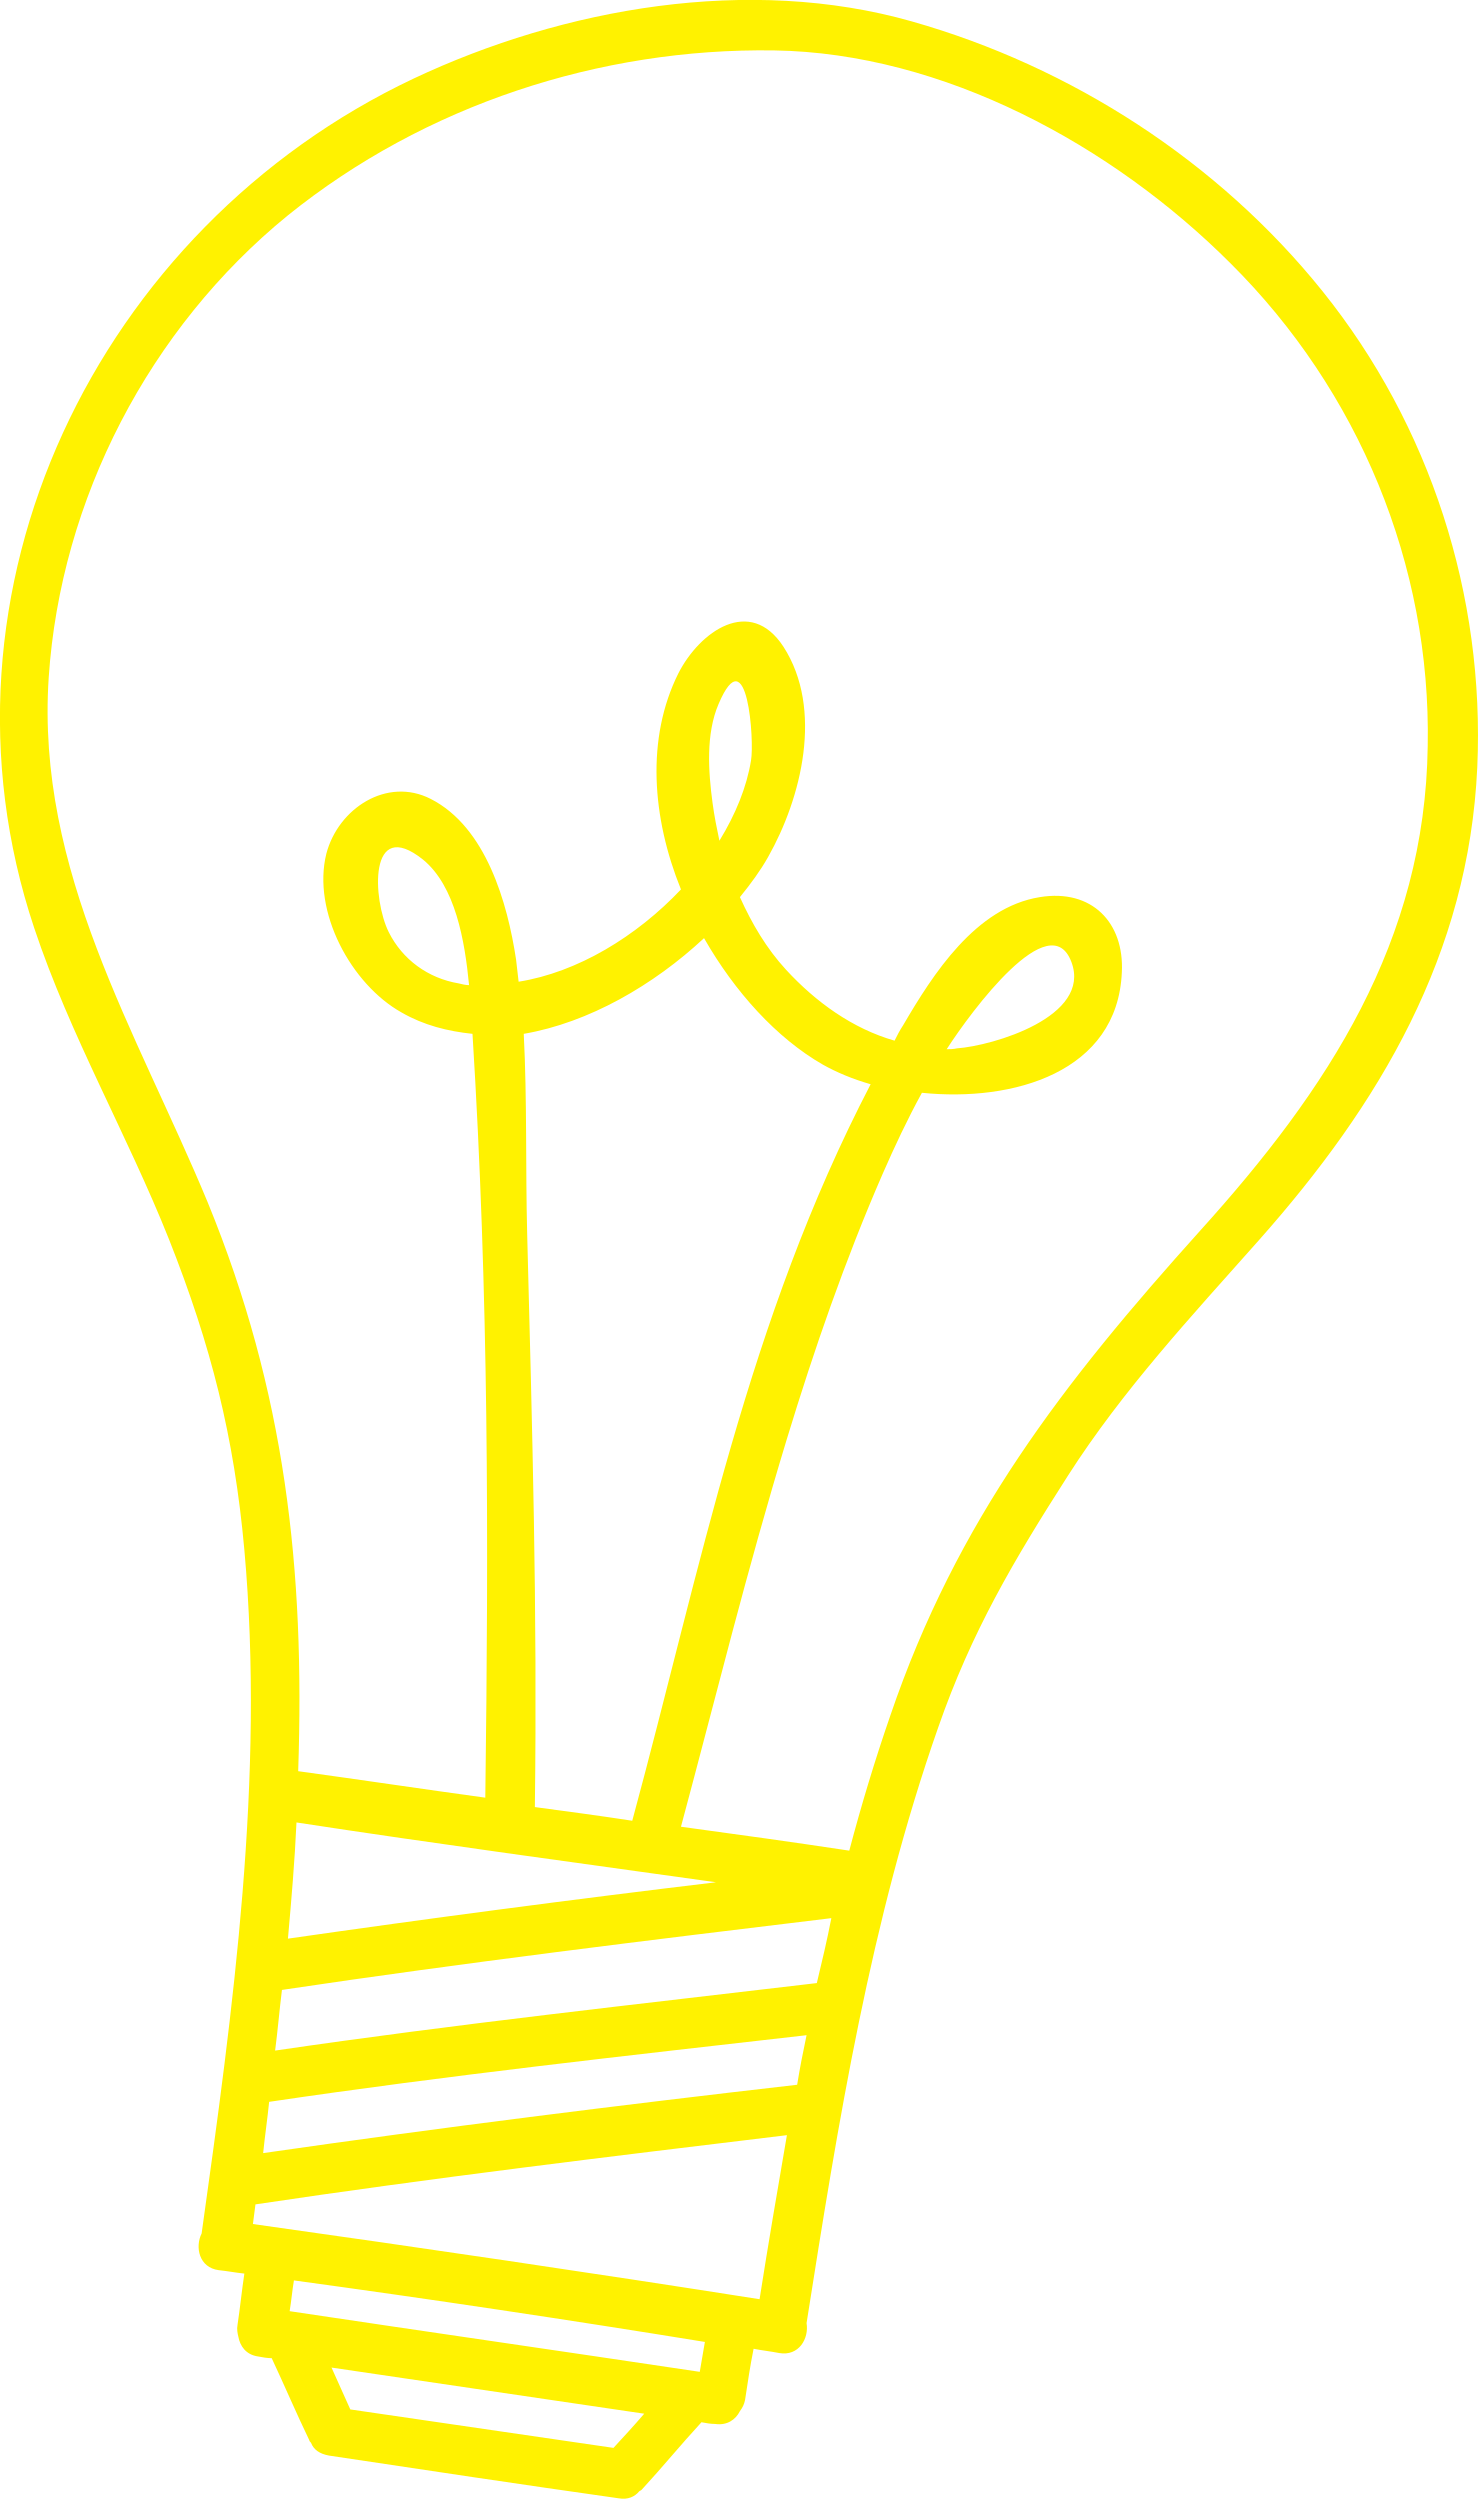
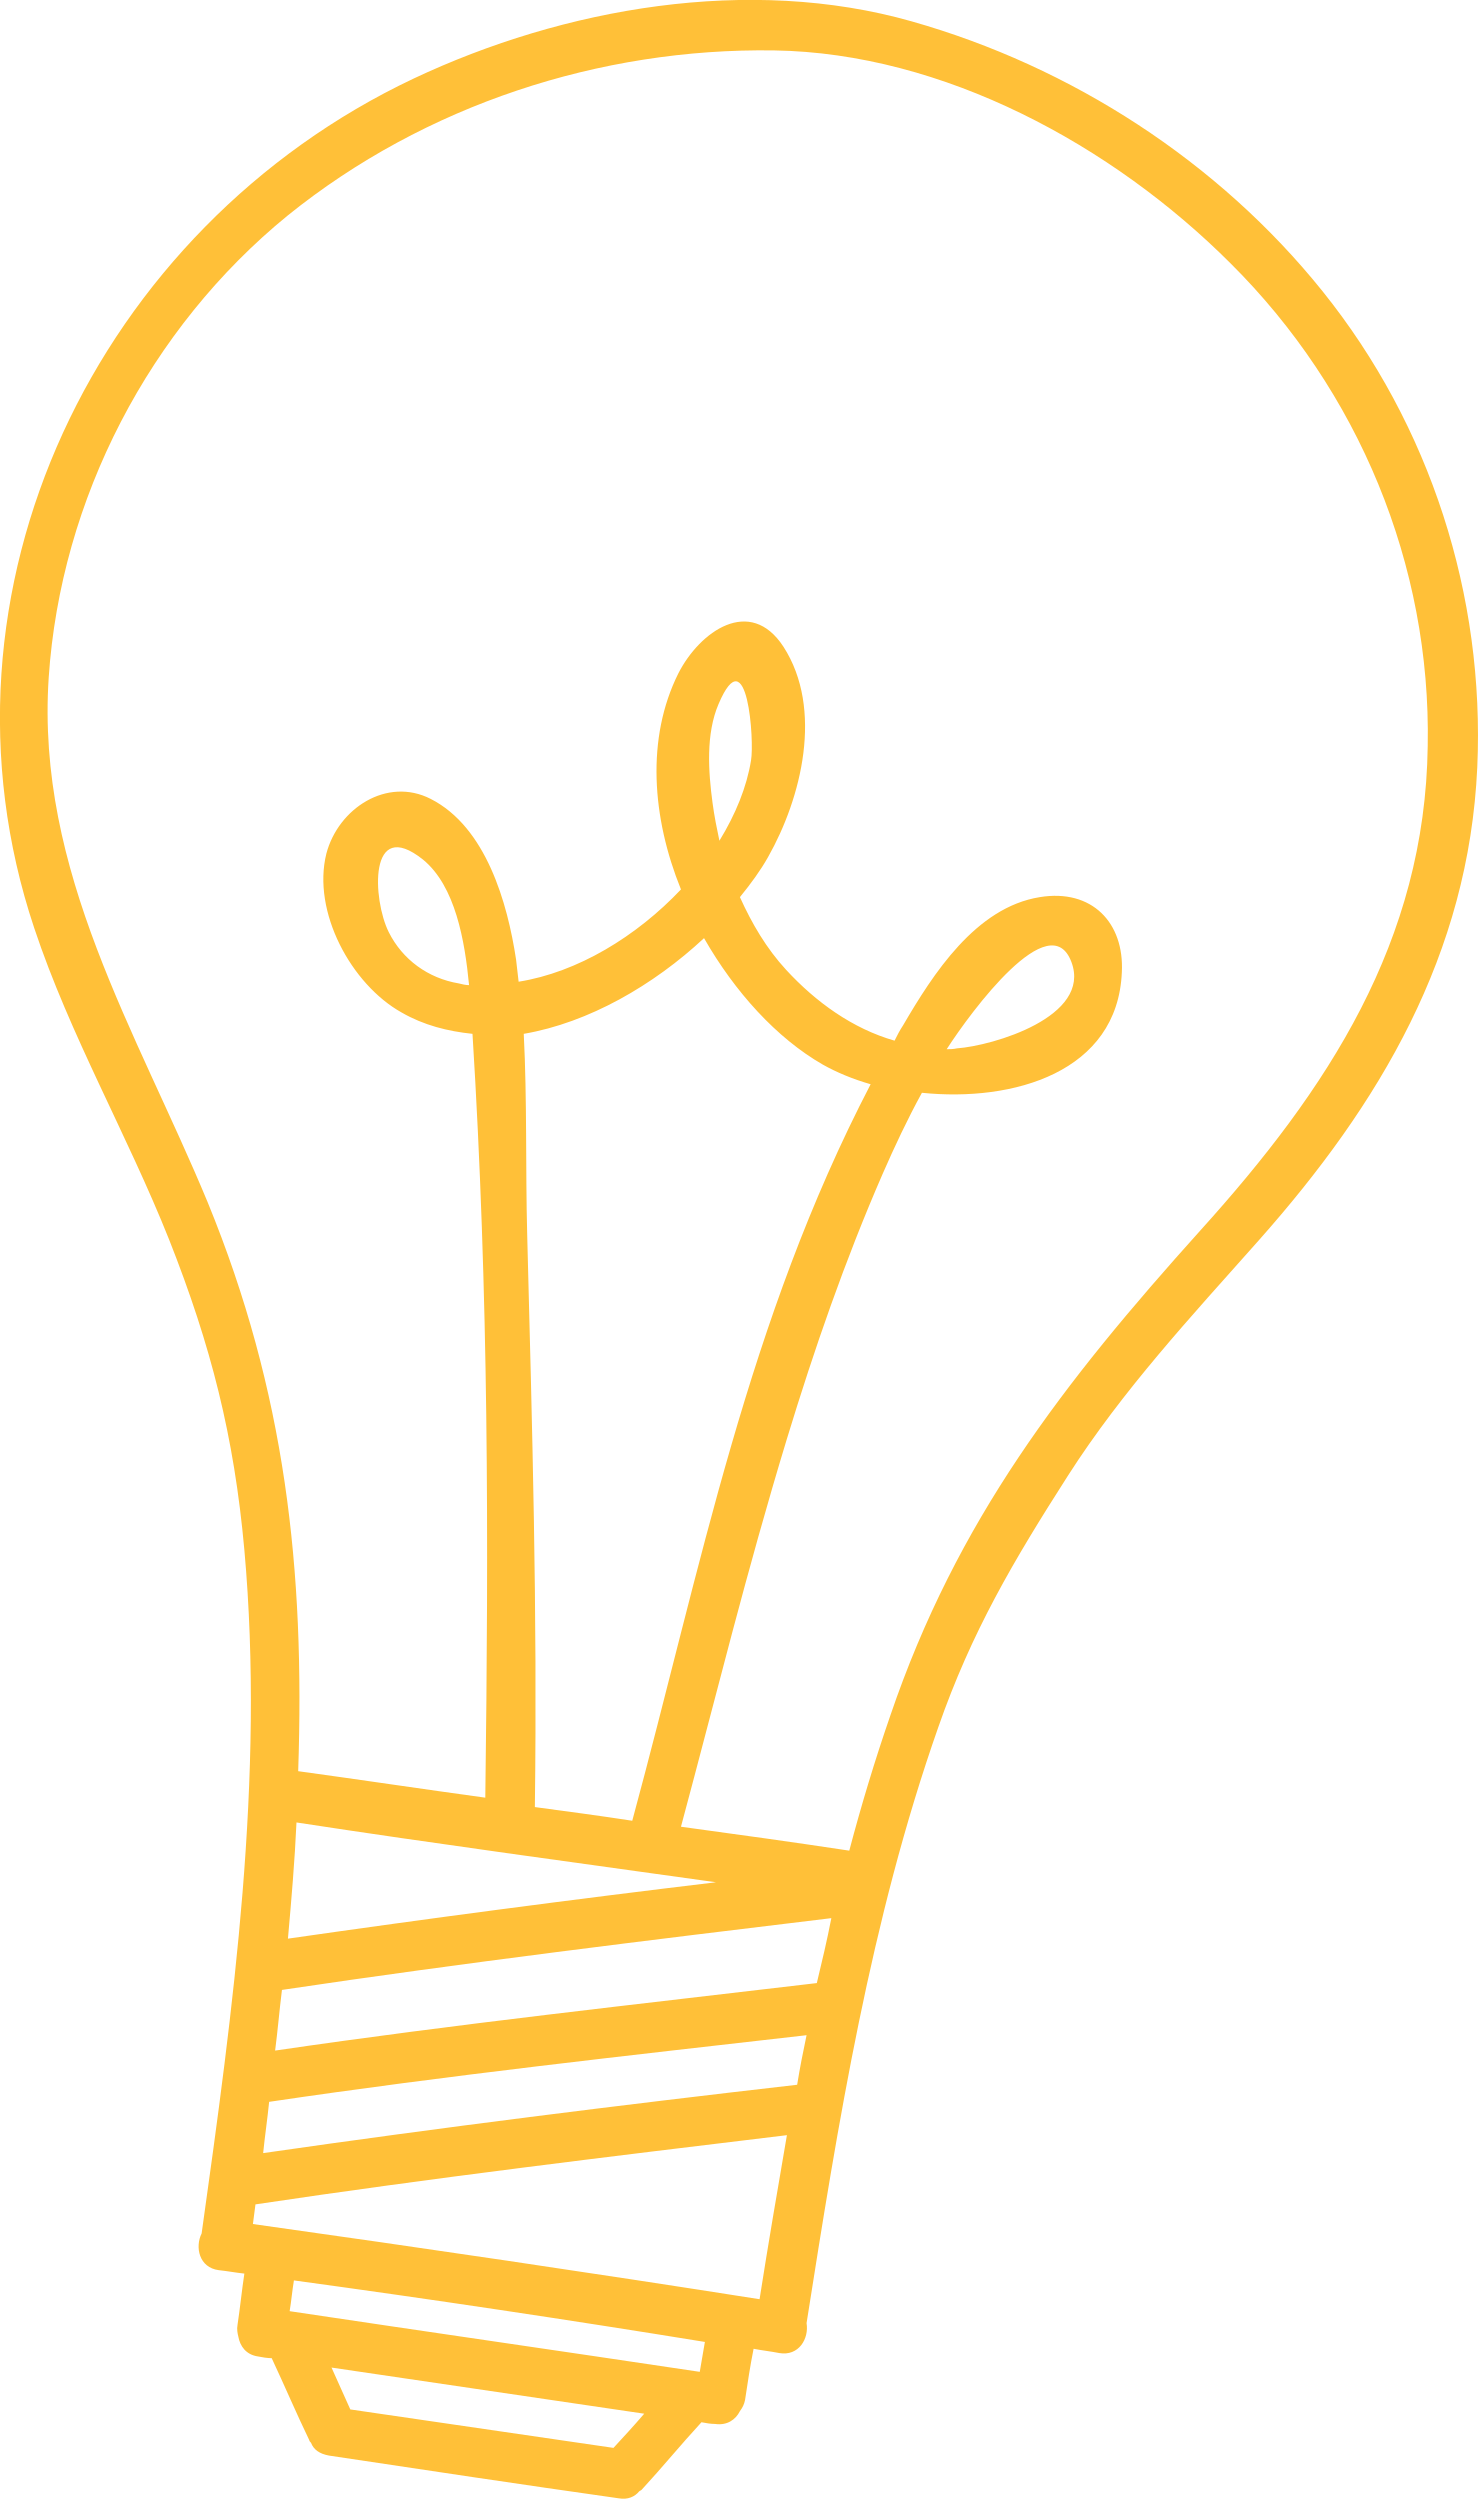
<svg xmlns="http://www.w3.org/2000/svg" version="1.1" x="0px" y="0px" viewBox="0 0 173 292.6" style="enable-background:new 0 0 173 292.6;" xml:space="preserve">
  <style type="text/css">
- 	.st0{fill:#FFF200;}
+ 	.st0{fill:#ffc038;}
</style>
  <g id="background">
</g>
  <g id="objects">
    <path class="st0" d="M172.9,89.8c0.9-20.1-5.5-40-18.1-55.7c-12.2-15.2-29.4-26.3-48.1-31.6C87.7-2.9,66,0.9,48.4,9.2   C11.4,26.7-9.2,69.1,4,108.6c4.2,12.6,10.9,24.2,15.8,36.5c4.9,12.4,7.6,23,8.8,36.3c2.4,26.7-1.3,53.6-5,80c-0.8,1.6-0.3,4,2,4.3   c1,0.1,2,0.3,3,0.4c-0.3,2-0.5,4-0.8,6c-0.1,0.5,0,1,0.1,1.4c0.2,1.1,0.9,2.1,2.3,2.3c0.5,0.1,1.1,0.2,1.6,0.2   c1.5,3.2,2.9,6.5,4.4,9.6c0,0.1,0.1,0.2,0.2,0.3c0.3,0.8,1,1.3,2.1,1.5c11.3,1.7,22.6,3.4,33.9,5c1.1,0.2,1.9-0.2,2.4-0.8   c0.1-0.1,0.2-0.1,0.3-0.2c2.4-2.6,4.6-5.3,7-7.9c0.5,0.1,1.1,0.2,1.6,0.2c1.4,0.2,2.4-0.5,2.9-1.5c0.3-0.4,0.5-0.8,0.6-1.3   c0.3-2,0.6-4,1-6c1,0.2,2,0.3,3,0.5c2.3,0.4,3.5-1.7,3.2-3.5c3.7-23.5,7.5-47.2,15.4-69.7c3.9-11.2,8.8-19.5,15.2-29.5   c6.4-10,14.4-18.6,22.3-27.5C161.5,129.2,171.9,111.7,172.9,89.8z M62.6,211.5c0.3-23.2-0.3-43.9-0.9-67.1   c-0.2-7.7,0-15.6-0.4-23.4c7.6-1.3,15.2-5.7,21.1-11.2c3.6,6.3,8.5,11.7,13.9,14.8c1.6,0.9,3.5,1.7,5.6,2.3   c-14.4,27.7-19.8,56.3-27.9,86.2C70.1,212.5,66.3,212,62.6,211.5z M83.8,220.3c-16.7,2-33.4,4.2-50.1,6.6c0.4-4.5,0.8-9.1,1-13.6   C51,215.8,67.4,218,83.8,220.3z M29.6,260.3c0.1-0.8,0.2-1.5,0.3-2.3c20.7-3.1,41.5-5.6,62.2-8.1c-1.1,6.4-2.2,12.8-3.2,19.2   C69.2,266,49.5,263.1,29.6,260.3z M31.5,246c20.9-3.1,41.9-5.4,62.9-7.8c-0.4,1.9-0.8,3.9-1.1,5.8c-20.9,2.4-41.7,5-62.5,8   C31,250,31.3,248,31.5,246z M95.6,232.1c-21.1,2.5-42.3,4.8-63.4,7.9c0.3-2.3,0.5-4.7,0.8-7.1c21.4-3.2,42.8-5.8,64.3-8.4   C96.8,227.1,96.2,229.6,95.6,232.1z M71.8,286.5C61.5,285,51.3,283.5,41,282c-0.7-1.6-1.5-3.3-2.2-4.9c12.2,1.8,24.4,3.6,36.6,5.4   C74.2,283.9,73,285.2,71.8,286.5z M81.9,277.6c-16-2.4-32-4.7-48-7.1c0.2-1.2,0.3-2.4,0.5-3.6c16.1,2.2,32.1,4.6,48.1,7.2   C82.3,275.2,82.1,276.4,81.9,277.6z M140.5,144c-16.1,17.9-28.5,33.9-36.3,56.8c-1.8,5.2-3.4,10.5-4.8,15.8   c-6.6-1-13.1-1.9-19.7-2.8c4.3-16,7.6-29.6,12.4-45.4c3.2-10.5,6.8-20.9,11.2-31c1.4-3.2,2.9-6.4,4.6-9.5   c10.7,1.1,22.9-2.4,23.4-14.1c0.3-5.8-3.5-9.8-9.6-8.8c-7.5,1.2-12.5,9-16,15c-0.4,0.6-0.7,1.2-1,1.8c-4.9-1.4-9.2-4.5-12.7-8.3   c-2.3-2.5-4-5.4-5.4-8.5c1.3-1.6,2.4-3.1,3.3-4.7c3.9-6.9,6.5-17.3,1.8-24.6c-3.9-6-9.8-1.8-12.3,3.1c-3.8,7.6-3.1,16.9,0.3,25.3   c-5.2,5.5-12.1,9.7-19,10.8c-0.1-0.9-0.2-1.8-0.3-2.6c-1-6.6-3.5-15.5-10-18.8c-5.1-2.6-10.8,1.1-12.2,6.4   c-1.7,6.8,2.9,15.3,8.8,18.6c2.6,1.5,5.4,2.2,8.3,2.5c1.9,30.5,1.9,58.9,1.5,89.4c-7.3-1-14.6-2.1-21.9-3.1   c0.8-23.6-1.5-44.4-10.6-66.6C16,120.7,4.2,102,5.7,79.3c1.4-20.9,11.8-40.9,28-54.1C49.7,12.3,70.2,5.6,90.6,5.9   C110.4,6.2,130.2,17,144,30.8c15,14.9,23.5,35.3,23.1,56.5C166.8,110.2,155.4,127.5,140.5,144z M110.8,122.8   c2.9-4.5,12.1-16.9,14.6-10.2c2.4,6.4-9.2,9.8-13.4,10.1C111.6,122.8,111.1,122.8,110.8,122.8z M83.4,94c-0.5-3.7-0.8-8.1,0.7-11.6   c3.4-8,4.2,4.4,3.8,6.6c-0.5,3.1-1.8,6.3-3.7,9.4C83.9,97,83.6,95.5,83.4,94z M54.9,115.3c-0.4,0-0.8-0.1-1.2-0.2   c-3.6-0.6-6.6-2.8-8.2-6c-1.9-3.8-2.4-13.6,4-8.5C53.3,103.7,54.4,110.1,54.9,115.3z" />
  </g>
</svg>
